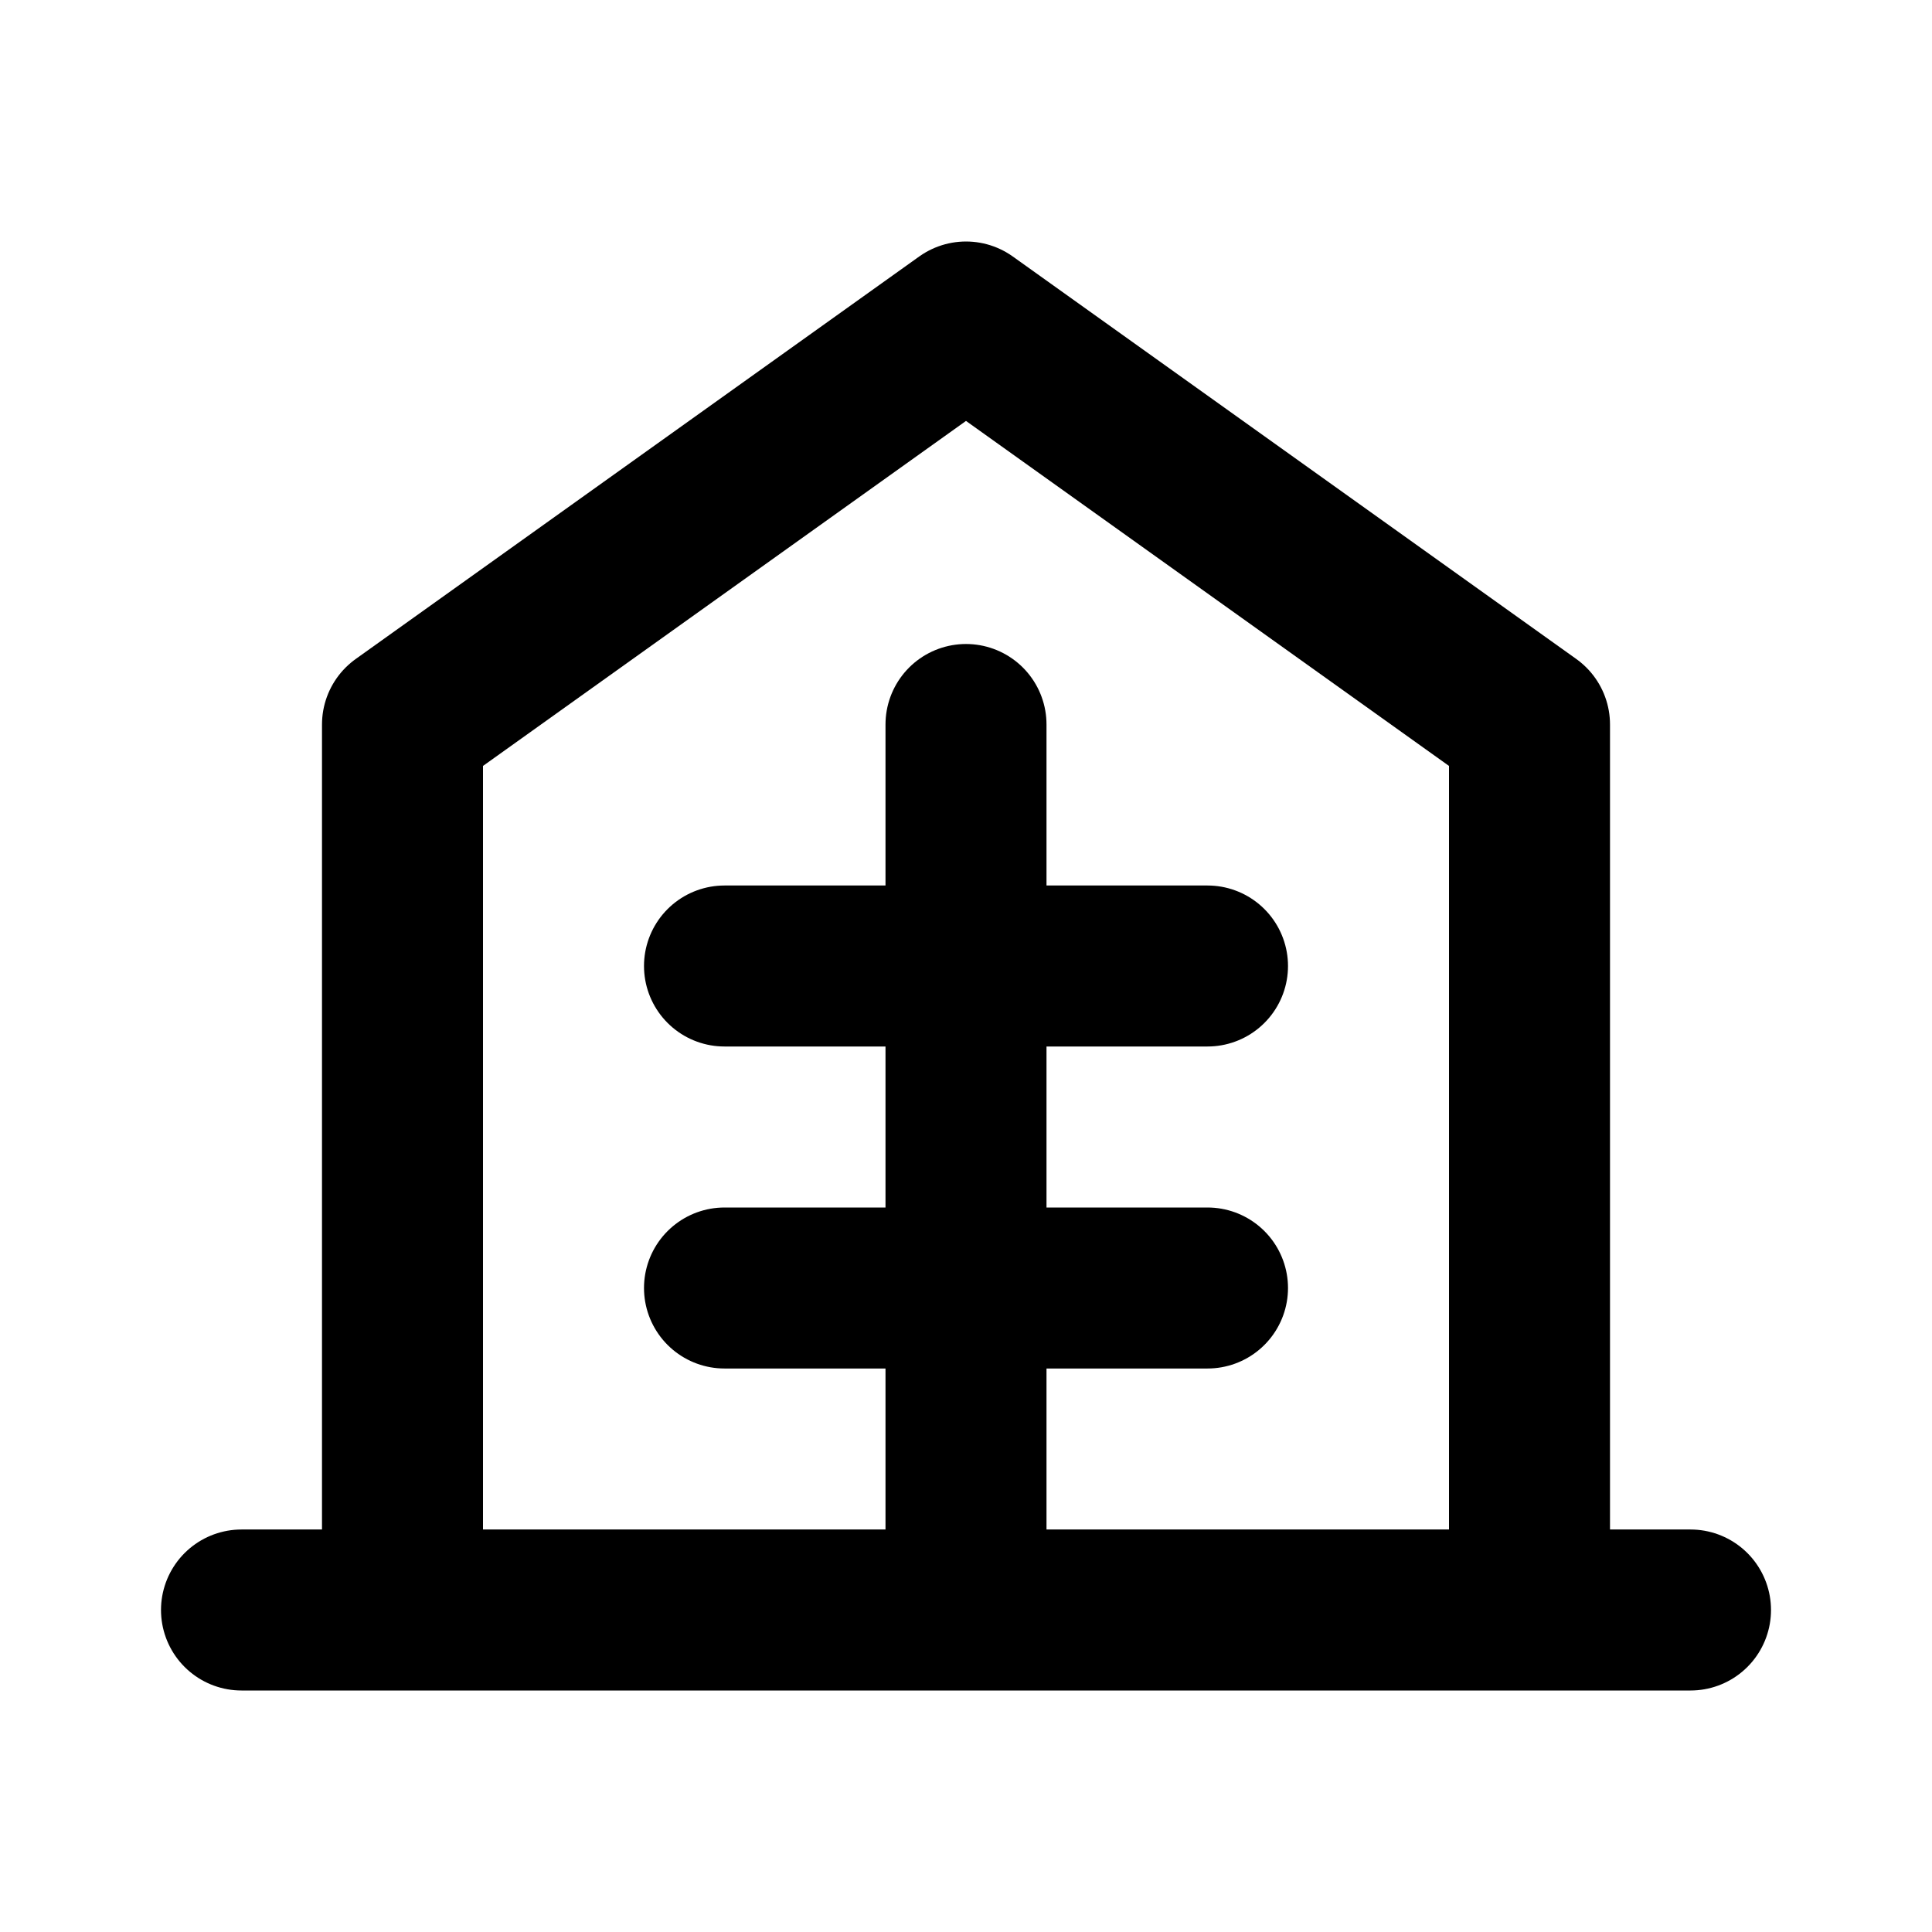
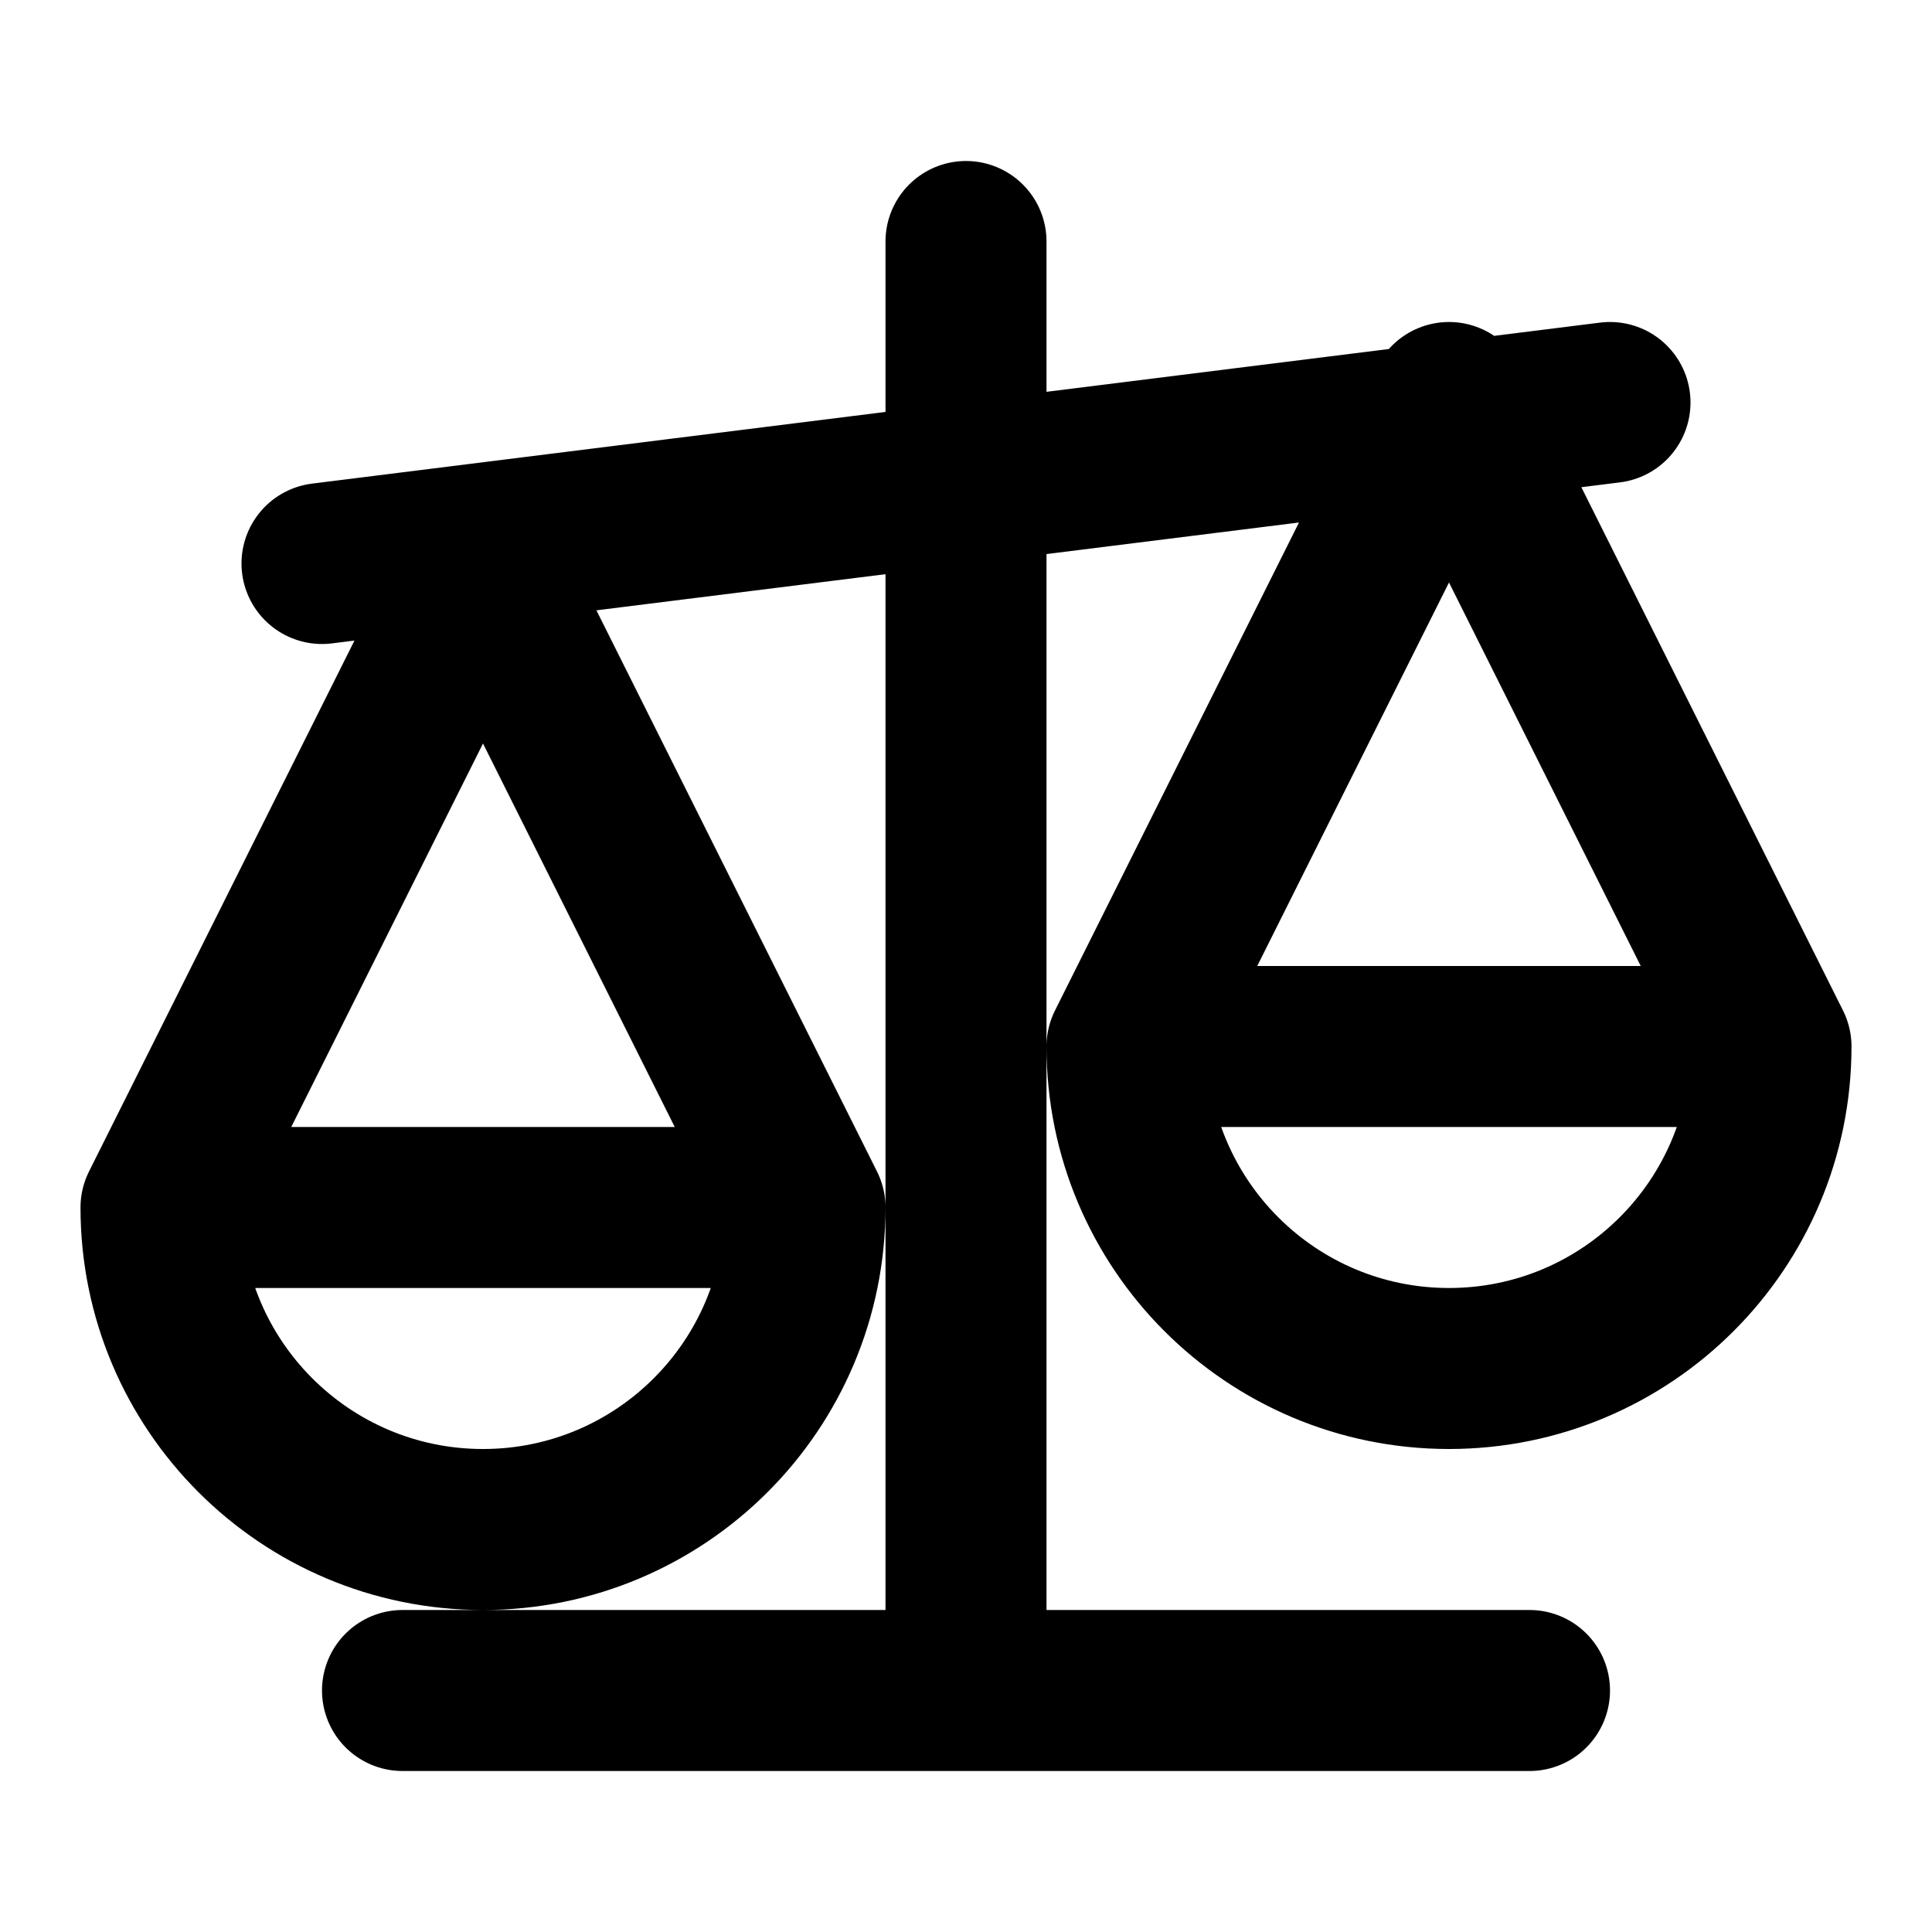
<svg xmlns="http://www.w3.org/2000/svg" width="24" height="24" viewBox="0 0 24 24" fill="none" stroke="currentColor" stroke-width="2" stroke-linecap="round" stroke-linejoin="round" data-category="General Islamic Concepts" data-tags="islamic,finance">
-   <path d="M3 20h18M5 20V9l7-5 7 5v11" />
-   <path d="M9 12h6m-6 4h6M12 9v10" />
+   <path d="M12 3v17M5 21h14M4 7l16-2M6 7l-4 8h8L6 7Zm12-2-4 8h8l-4-8ZM2 15a4 4 0 0 0 8 0m4-2a4 4 0 0 0 8 0" />
</svg>
